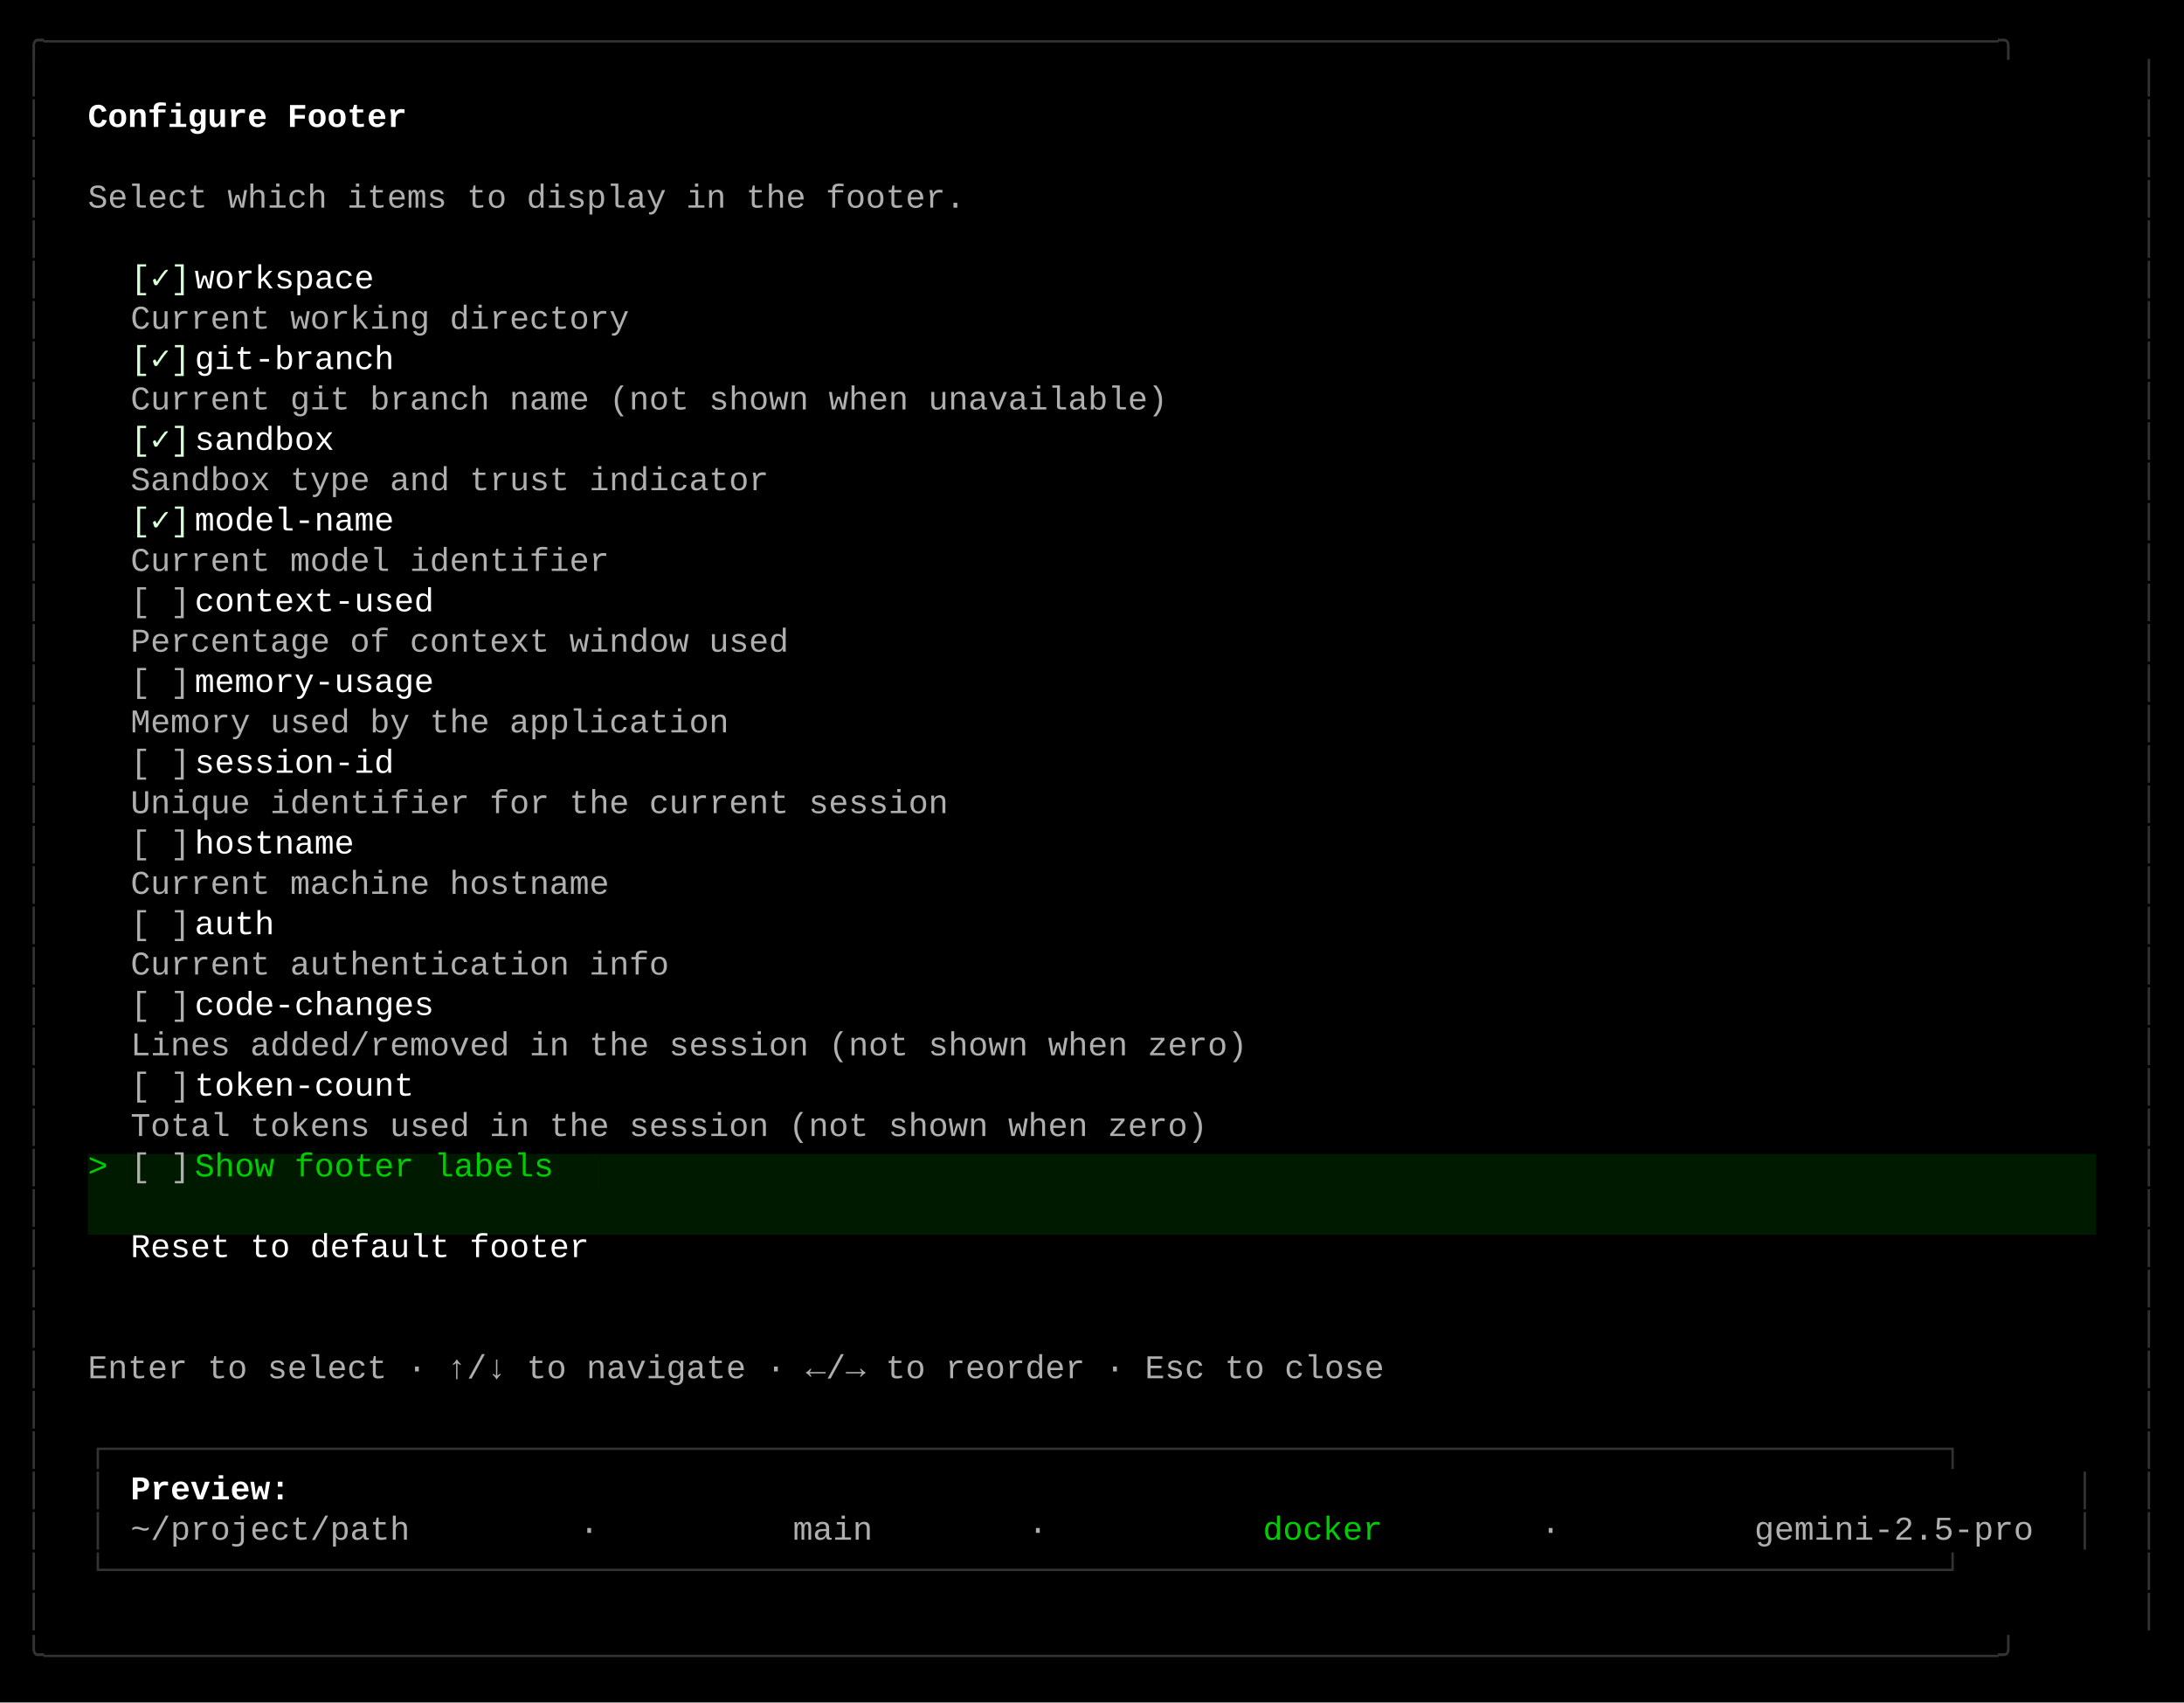
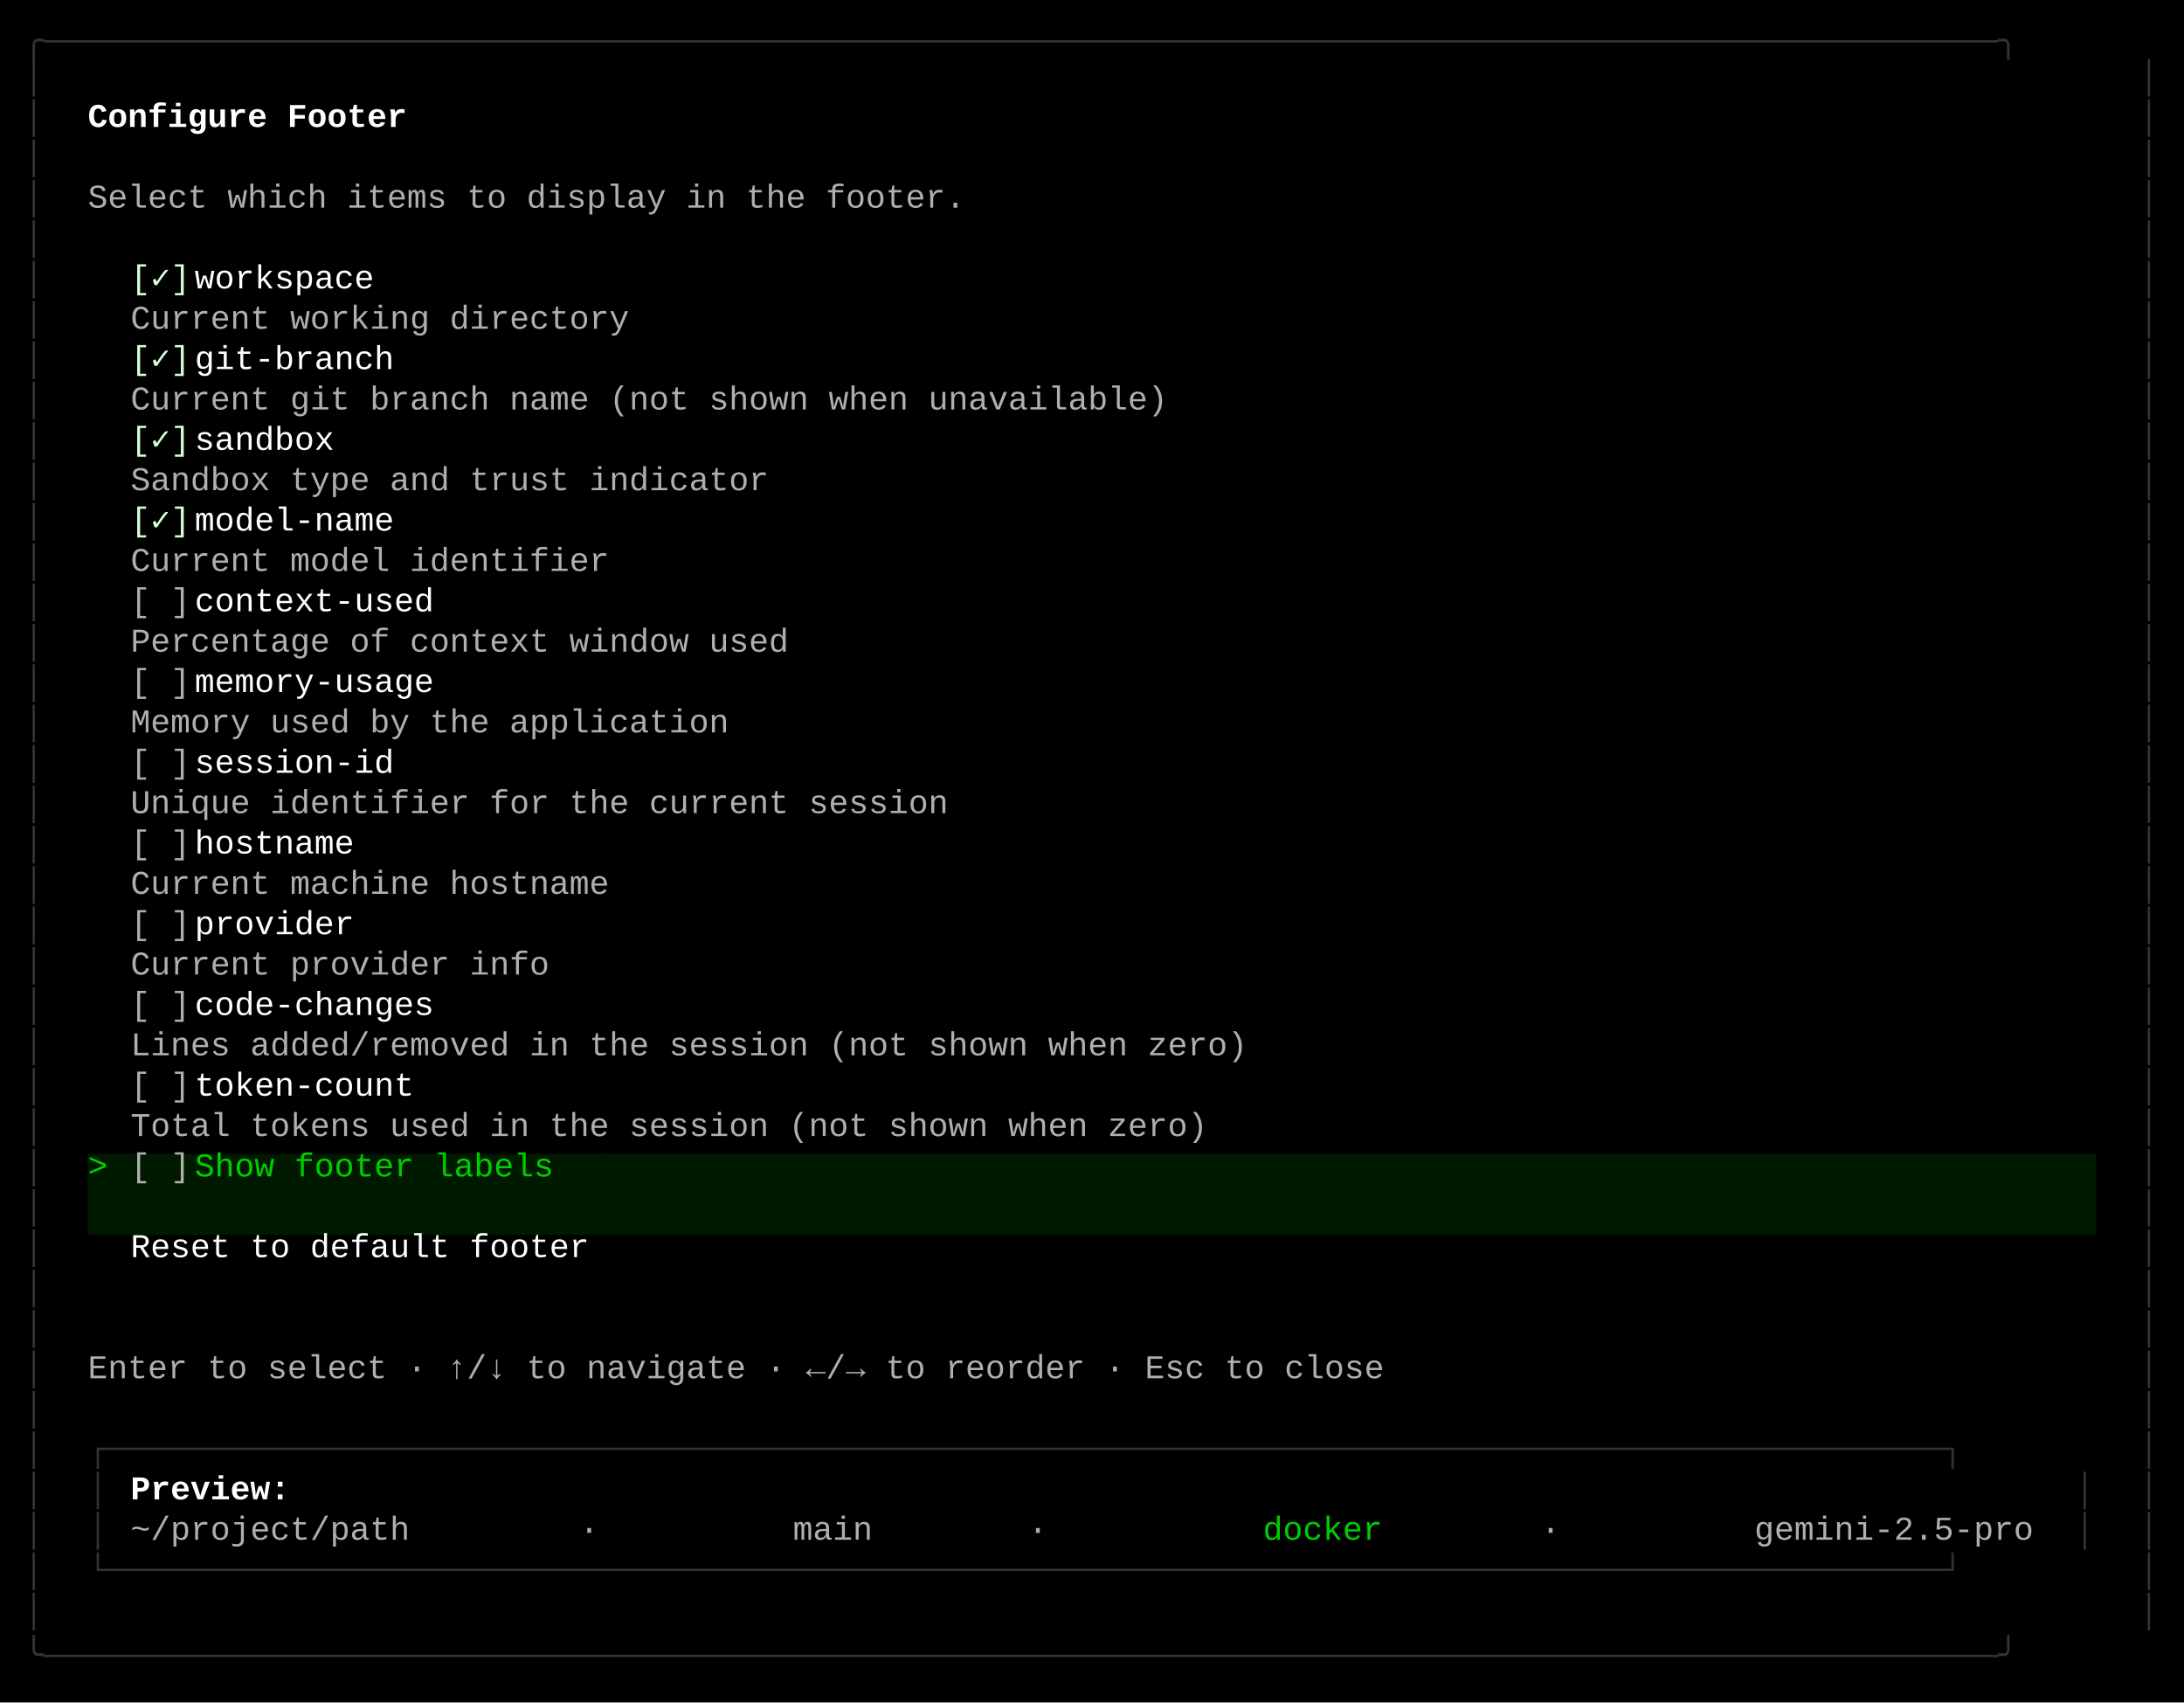
<svg xmlns="http://www.w3.org/2000/svg" width="920" height="717" viewBox="0 0 920 717">
  <style>
    text { font-family: Consolas, "Courier New", monospace; font-size: 14px; dominant-baseline: text-before-edge; white-space: pre; }
  </style>
  <rect width="920" height="717" fill="#000000" />
  <g transform="translate(10, 10)">
    <text x="0" y="2" fill="#333333" textLength="900" lengthAdjust="spacingAndGlyphs">╭──────────────────────────────────────────────────────────────────────────────────────────────────╮</text>
    <text x="0" y="19" fill="#333333" textLength="9" lengthAdjust="spacingAndGlyphs">│</text>
    <text x="891" y="19" fill="#333333" textLength="9" lengthAdjust="spacingAndGlyphs">│</text>
    <text x="0" y="36" fill="#333333" textLength="9" lengthAdjust="spacingAndGlyphs">│</text>
    <text x="27" y="36" fill="#ffffff" textLength="144" lengthAdjust="spacingAndGlyphs" font-weight="bold">Configure Footer</text>
    <text x="891" y="36" fill="#333333" textLength="9" lengthAdjust="spacingAndGlyphs">│</text>
    <text x="0" y="53" fill="#333333" textLength="9" lengthAdjust="spacingAndGlyphs">│</text>
    <text x="891" y="53" fill="#333333" textLength="9" lengthAdjust="spacingAndGlyphs">│</text>
    <text x="0" y="70" fill="#333333" textLength="9" lengthAdjust="spacingAndGlyphs">│</text>
    <text x="27" y="70" fill="#afafaf" textLength="396" lengthAdjust="spacingAndGlyphs">Select which items to display in the footer.</text>
    <text x="891" y="70" fill="#333333" textLength="9" lengthAdjust="spacingAndGlyphs">│</text>
    <text x="0" y="87" fill="#333333" textLength="9" lengthAdjust="spacingAndGlyphs">│</text>
    <text x="891" y="87" fill="#333333" textLength="9" lengthAdjust="spacingAndGlyphs">│</text>
    <text x="0" y="104" fill="#333333" textLength="9" lengthAdjust="spacingAndGlyphs">│</text>
    <text x="45" y="104" fill="#d7ffd7" textLength="27" lengthAdjust="spacingAndGlyphs">[✓]</text>
    <text x="72" y="104" fill="#ffffff" textLength="90" lengthAdjust="spacingAndGlyphs"> workspace</text>
    <text x="891" y="104" fill="#333333" textLength="9" lengthAdjust="spacingAndGlyphs">│</text>
    <text x="0" y="121" fill="#333333" textLength="9" lengthAdjust="spacingAndGlyphs">│</text>
    <text x="45" y="121" fill="#afafaf" textLength="234" lengthAdjust="spacingAndGlyphs"> Current working directory</text>
    <text x="891" y="121" fill="#333333" textLength="9" lengthAdjust="spacingAndGlyphs">│</text>
    <text x="0" y="138" fill="#333333" textLength="9" lengthAdjust="spacingAndGlyphs">│</text>
    <text x="45" y="138" fill="#d7ffd7" textLength="27" lengthAdjust="spacingAndGlyphs">[✓]</text>
    <text x="72" y="138" fill="#ffffff" textLength="99" lengthAdjust="spacingAndGlyphs"> git-branch</text>
    <text x="891" y="138" fill="#333333" textLength="9" lengthAdjust="spacingAndGlyphs">│</text>
    <text x="0" y="155" fill="#333333" textLength="9" lengthAdjust="spacingAndGlyphs">│</text>
    <text x="45" y="155" fill="#afafaf" textLength="477" lengthAdjust="spacingAndGlyphs"> Current git branch name (not shown when unavailable)</text>
    <text x="891" y="155" fill="#333333" textLength="9" lengthAdjust="spacingAndGlyphs">│</text>
    <text x="0" y="172" fill="#333333" textLength="9" lengthAdjust="spacingAndGlyphs">│</text>
    <text x="45" y="172" fill="#d7ffd7" textLength="27" lengthAdjust="spacingAndGlyphs">[✓]</text>
    <text x="72" y="172" fill="#ffffff" textLength="72" lengthAdjust="spacingAndGlyphs"> sandbox</text>
    <text x="891" y="172" fill="#333333" textLength="9" lengthAdjust="spacingAndGlyphs">│</text>
    <text x="0" y="189" fill="#333333" textLength="9" lengthAdjust="spacingAndGlyphs">│</text>
    <text x="45" y="189" fill="#afafaf" textLength="297" lengthAdjust="spacingAndGlyphs"> Sandbox type and trust indicator</text>
    <text x="891" y="189" fill="#333333" textLength="9" lengthAdjust="spacingAndGlyphs">│</text>
    <text x="0" y="206" fill="#333333" textLength="9" lengthAdjust="spacingAndGlyphs">│</text>
    <text x="45" y="206" fill="#d7ffd7" textLength="27" lengthAdjust="spacingAndGlyphs">[✓]</text>
    <text x="72" y="206" fill="#ffffff" textLength="99" lengthAdjust="spacingAndGlyphs"> model-name</text>
    <text x="891" y="206" fill="#333333" textLength="9" lengthAdjust="spacingAndGlyphs">│</text>
    <text x="0" y="223" fill="#333333" textLength="9" lengthAdjust="spacingAndGlyphs">│</text>
    <text x="45" y="223" fill="#afafaf" textLength="225" lengthAdjust="spacingAndGlyphs"> Current model identifier</text>
    <text x="891" y="223" fill="#333333" textLength="9" lengthAdjust="spacingAndGlyphs">│</text>
    <text x="0" y="240" fill="#333333" textLength="9" lengthAdjust="spacingAndGlyphs">│</text>
    <text x="45" y="240" fill="#afafaf" textLength="27" lengthAdjust="spacingAndGlyphs">[ ]</text>
    <text x="72" y="240" fill="#ffffff" textLength="117" lengthAdjust="spacingAndGlyphs"> context-used</text>
    <text x="891" y="240" fill="#333333" textLength="9" lengthAdjust="spacingAndGlyphs">│</text>
    <text x="0" y="257" fill="#333333" textLength="9" lengthAdjust="spacingAndGlyphs">│</text>
    <text x="45" y="257" fill="#afafaf" textLength="306" lengthAdjust="spacingAndGlyphs"> Percentage of context window used</text>
    <text x="891" y="257" fill="#333333" textLength="9" lengthAdjust="spacingAndGlyphs">│</text>
    <text x="0" y="274" fill="#333333" textLength="9" lengthAdjust="spacingAndGlyphs">│</text>
    <text x="45" y="274" fill="#afafaf" textLength="27" lengthAdjust="spacingAndGlyphs">[ ]</text>
    <text x="72" y="274" fill="#ffffff" textLength="117" lengthAdjust="spacingAndGlyphs"> memory-usage</text>
    <text x="891" y="274" fill="#333333" textLength="9" lengthAdjust="spacingAndGlyphs">│</text>
    <text x="0" y="291" fill="#333333" textLength="9" lengthAdjust="spacingAndGlyphs">│</text>
    <text x="45" y="291" fill="#afafaf" textLength="279" lengthAdjust="spacingAndGlyphs"> Memory used by the application</text>
    <text x="891" y="291" fill="#333333" textLength="9" lengthAdjust="spacingAndGlyphs">│</text>
    <text x="0" y="308" fill="#333333" textLength="9" lengthAdjust="spacingAndGlyphs">│</text>
    <text x="45" y="308" fill="#afafaf" textLength="27" lengthAdjust="spacingAndGlyphs">[ ]</text>
    <text x="72" y="308" fill="#ffffff" textLength="99" lengthAdjust="spacingAndGlyphs"> session-id</text>
    <text x="891" y="308" fill="#333333" textLength="9" lengthAdjust="spacingAndGlyphs">│</text>
    <text x="0" y="325" fill="#333333" textLength="9" lengthAdjust="spacingAndGlyphs">│</text>
    <text x="45" y="325" fill="#afafaf" textLength="378" lengthAdjust="spacingAndGlyphs"> Unique identifier for the current session</text>
    <text x="891" y="325" fill="#333333" textLength="9" lengthAdjust="spacingAndGlyphs">│</text>
    <text x="0" y="342" fill="#333333" textLength="9" lengthAdjust="spacingAndGlyphs">│</text>
    <text x="45" y="342" fill="#afafaf" textLength="27" lengthAdjust="spacingAndGlyphs">[ ]</text>
    <text x="72" y="342" fill="#ffffff" textLength="81" lengthAdjust="spacingAndGlyphs"> hostname</text>
    <text x="891" y="342" fill="#333333" textLength="9" lengthAdjust="spacingAndGlyphs">│</text>
    <text x="0" y="359" fill="#333333" textLength="9" lengthAdjust="spacingAndGlyphs">│</text>
    <text x="45" y="359" fill="#afafaf" textLength="225" lengthAdjust="spacingAndGlyphs"> Current machine hostname</text>
    <text x="891" y="359" fill="#333333" textLength="9" lengthAdjust="spacingAndGlyphs">│</text>
    <text x="0" y="376" fill="#333333" textLength="9" lengthAdjust="spacingAndGlyphs">│</text>
    <text x="45" y="376" fill="#afafaf" textLength="27" lengthAdjust="spacingAndGlyphs">[ ]</text>
-     <text x="72" y="376" fill="#ffffff" textLength="45" lengthAdjust="spacingAndGlyphs"> auth</text>
+     <text x="72" y="376" fill="#ffffff" textLength="81" lengthAdjust="spacingAndGlyphs"> provider</text>
    <text x="891" y="376" fill="#333333" textLength="9" lengthAdjust="spacingAndGlyphs">│</text>
    <text x="0" y="393" fill="#333333" textLength="9" lengthAdjust="spacingAndGlyphs">│</text>
-     <text x="45" y="393" fill="#afafaf" textLength="252" lengthAdjust="spacingAndGlyphs"> Current authentication info</text>
+     <text x="45" y="393" fill="#afafaf" textLength="198" lengthAdjust="spacingAndGlyphs"> Current provider info</text>
    <text x="891" y="393" fill="#333333" textLength="9" lengthAdjust="spacingAndGlyphs">│</text>
    <text x="0" y="410" fill="#333333" textLength="9" lengthAdjust="spacingAndGlyphs">│</text>
    <text x="45" y="410" fill="#afafaf" textLength="27" lengthAdjust="spacingAndGlyphs">[ ]</text>
    <text x="72" y="410" fill="#ffffff" textLength="117" lengthAdjust="spacingAndGlyphs"> code-changes</text>
    <text x="891" y="410" fill="#333333" textLength="9" lengthAdjust="spacingAndGlyphs">│</text>
    <text x="0" y="427" fill="#333333" textLength="9" lengthAdjust="spacingAndGlyphs">│</text>
    <text x="45" y="427" fill="#afafaf" textLength="513" lengthAdjust="spacingAndGlyphs"> Lines added/removed in the session (not shown when zero)</text>
    <text x="891" y="427" fill="#333333" textLength="9" lengthAdjust="spacingAndGlyphs">│</text>
    <text x="0" y="444" fill="#333333" textLength="9" lengthAdjust="spacingAndGlyphs">│</text>
    <text x="45" y="444" fill="#afafaf" textLength="27" lengthAdjust="spacingAndGlyphs">[ ]</text>
    <text x="72" y="444" fill="#ffffff" textLength="108" lengthAdjust="spacingAndGlyphs"> token-count</text>
    <text x="891" y="444" fill="#333333" textLength="9" lengthAdjust="spacingAndGlyphs">│</text>
    <text x="0" y="461" fill="#333333" textLength="9" lengthAdjust="spacingAndGlyphs">│</text>
    <text x="45" y="461" fill="#afafaf" textLength="495" lengthAdjust="spacingAndGlyphs"> Total tokens used in the session (not shown when zero)</text>
    <text x="891" y="461" fill="#333333" textLength="9" lengthAdjust="spacingAndGlyphs">│</text>
    <text x="0" y="478" fill="#333333" textLength="9" lengthAdjust="spacingAndGlyphs">│</text>
    <rect x="27" y="476" width="9" height="17" fill="#001a00" />
    <text x="27" y="478" fill="#00cd00" textLength="9" lengthAdjust="spacingAndGlyphs">&gt;</text>
    <rect x="36" y="476" width="9" height="17" fill="#001a00" />
    <rect x="45" y="476" width="27" height="17" fill="#001a00" />
    <text x="45" y="478" fill="#afafaf" textLength="27" lengthAdjust="spacingAndGlyphs">[ ]</text>
    <rect x="72" y="476" width="171" height="17" fill="#001a00" />
    <text x="72" y="478" fill="#00cd00" textLength="171" lengthAdjust="spacingAndGlyphs"> Show footer labels</text>
    <rect x="243" y="476" width="630" height="17" fill="#001a00" />
    <text x="891" y="478" fill="#333333" textLength="9" lengthAdjust="spacingAndGlyphs">│</text>
    <text x="0" y="495" fill="#333333" textLength="9" lengthAdjust="spacingAndGlyphs">│</text>
    <rect x="27" y="493" width="846" height="17" fill="#001a00" />
    <text x="891" y="495" fill="#333333" textLength="9" lengthAdjust="spacingAndGlyphs">│</text>
    <text x="0" y="512" fill="#333333" textLength="9" lengthAdjust="spacingAndGlyphs">│</text>
    <text x="45" y="512" fill="#ffffff" textLength="207" lengthAdjust="spacingAndGlyphs">Reset to default footer</text>
    <text x="891" y="512" fill="#333333" textLength="9" lengthAdjust="spacingAndGlyphs">│</text>
    <text x="0" y="529" fill="#333333" textLength="9" lengthAdjust="spacingAndGlyphs">│</text>
    <text x="891" y="529" fill="#333333" textLength="9" lengthAdjust="spacingAndGlyphs">│</text>
    <text x="0" y="546" fill="#333333" textLength="9" lengthAdjust="spacingAndGlyphs">│</text>
    <text x="891" y="546" fill="#333333" textLength="9" lengthAdjust="spacingAndGlyphs">│</text>
    <text x="0" y="563" fill="#333333" textLength="9" lengthAdjust="spacingAndGlyphs">│</text>
    <text x="27" y="563" fill="#afafaf" textLength="585" lengthAdjust="spacingAndGlyphs">Enter to select · ↑/↓ to navigate · ←/→ to reorder · Esc to close</text>
    <text x="891" y="563" fill="#333333" textLength="9" lengthAdjust="spacingAndGlyphs">│</text>
    <text x="0" y="580" fill="#333333" textLength="9" lengthAdjust="spacingAndGlyphs">│</text>
    <text x="891" y="580" fill="#333333" textLength="9" lengthAdjust="spacingAndGlyphs">│</text>
    <text x="0" y="597" fill="#333333" textLength="9" lengthAdjust="spacingAndGlyphs">│</text>
    <text x="27" y="597" fill="#333333" textLength="846" lengthAdjust="spacingAndGlyphs">┌────────────────────────────────────────────────────────────────────────────────────────────┐</text>
    <text x="891" y="597" fill="#333333" textLength="9" lengthAdjust="spacingAndGlyphs">│</text>
    <text x="0" y="614" fill="#333333" textLength="9" lengthAdjust="spacingAndGlyphs">│</text>
    <text x="27" y="614" fill="#333333" textLength="9" lengthAdjust="spacingAndGlyphs">│</text>
    <text x="45" y="614" fill="#ffffff" textLength="72" lengthAdjust="spacingAndGlyphs" font-weight="bold">Preview:</text>
    <text x="864" y="614" fill="#333333" textLength="9" lengthAdjust="spacingAndGlyphs">│</text>
    <text x="891" y="614" fill="#333333" textLength="9" lengthAdjust="spacingAndGlyphs">│</text>
    <text x="0" y="631" fill="#333333" textLength="9" lengthAdjust="spacingAndGlyphs">│</text>
    <text x="27" y="631" fill="#333333" textLength="9" lengthAdjust="spacingAndGlyphs">│</text>
    <text x="45" y="631" fill="#afafaf" textLength="126" lengthAdjust="spacingAndGlyphs">~/project/path</text>
    <text x="234" y="631" fill="#afafaf" textLength="27" lengthAdjust="spacingAndGlyphs"> · </text>
    <text x="324" y="631" fill="#afafaf" textLength="36" lengthAdjust="spacingAndGlyphs">main</text>
    <text x="423" y="631" fill="#afafaf" textLength="27" lengthAdjust="spacingAndGlyphs"> · </text>
    <text x="522" y="631" fill="#00cd00" textLength="54" lengthAdjust="spacingAndGlyphs">docker</text>
    <text x="639" y="631" fill="#afafaf" textLength="27" lengthAdjust="spacingAndGlyphs"> · </text>
    <text x="729" y="631" fill="#afafaf" textLength="126" lengthAdjust="spacingAndGlyphs">gemini-2.5-pro</text>
    <text x="864" y="631" fill="#333333" textLength="9" lengthAdjust="spacingAndGlyphs">│</text>
    <text x="891" y="631" fill="#333333" textLength="9" lengthAdjust="spacingAndGlyphs">│</text>
    <text x="0" y="648" fill="#333333" textLength="9" lengthAdjust="spacingAndGlyphs">│</text>
    <text x="27" y="648" fill="#333333" textLength="846" lengthAdjust="spacingAndGlyphs">└────────────────────────────────────────────────────────────────────────────────────────────┘</text>
    <text x="891" y="648" fill="#333333" textLength="9" lengthAdjust="spacingAndGlyphs">│</text>
    <text x="0" y="665" fill="#333333" textLength="9" lengthAdjust="spacingAndGlyphs">│</text>
    <text x="891" y="665" fill="#333333" textLength="9" lengthAdjust="spacingAndGlyphs">│</text>
    <text x="0" y="682" fill="#333333" textLength="900" lengthAdjust="spacingAndGlyphs">╰──────────────────────────────────────────────────────────────────────────────────────────────────╯</text>
  </g>
</svg>
